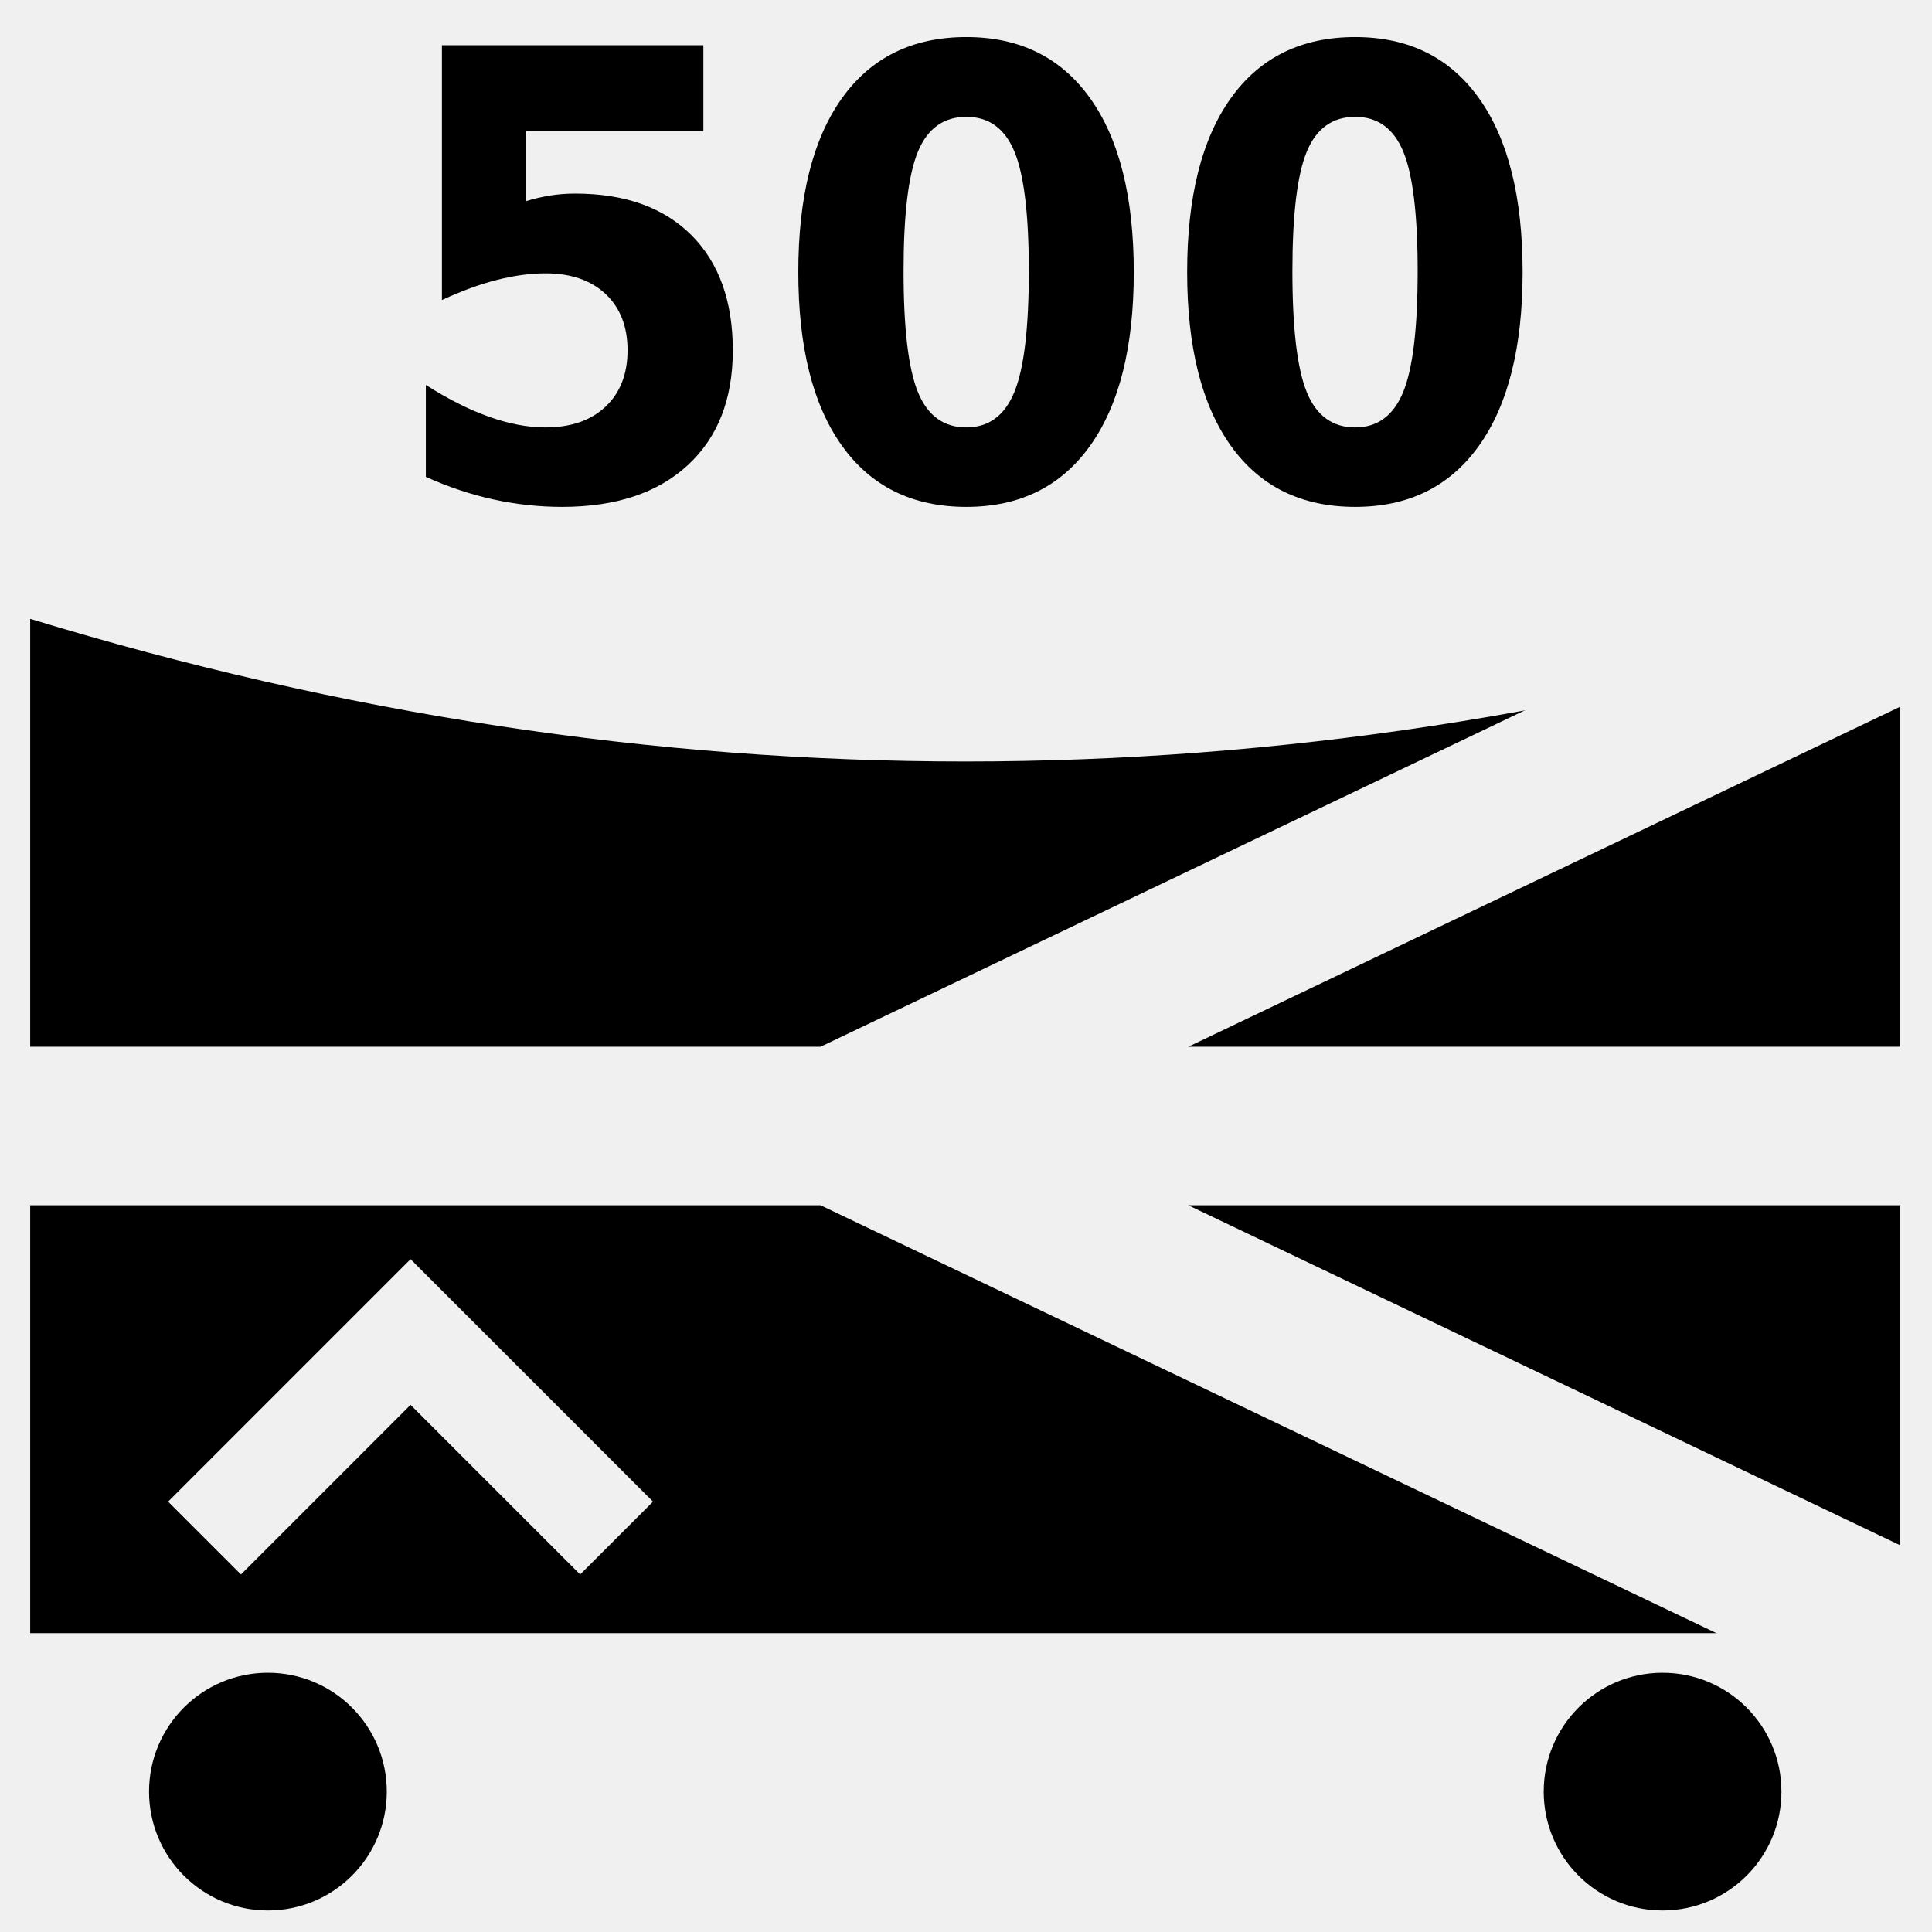
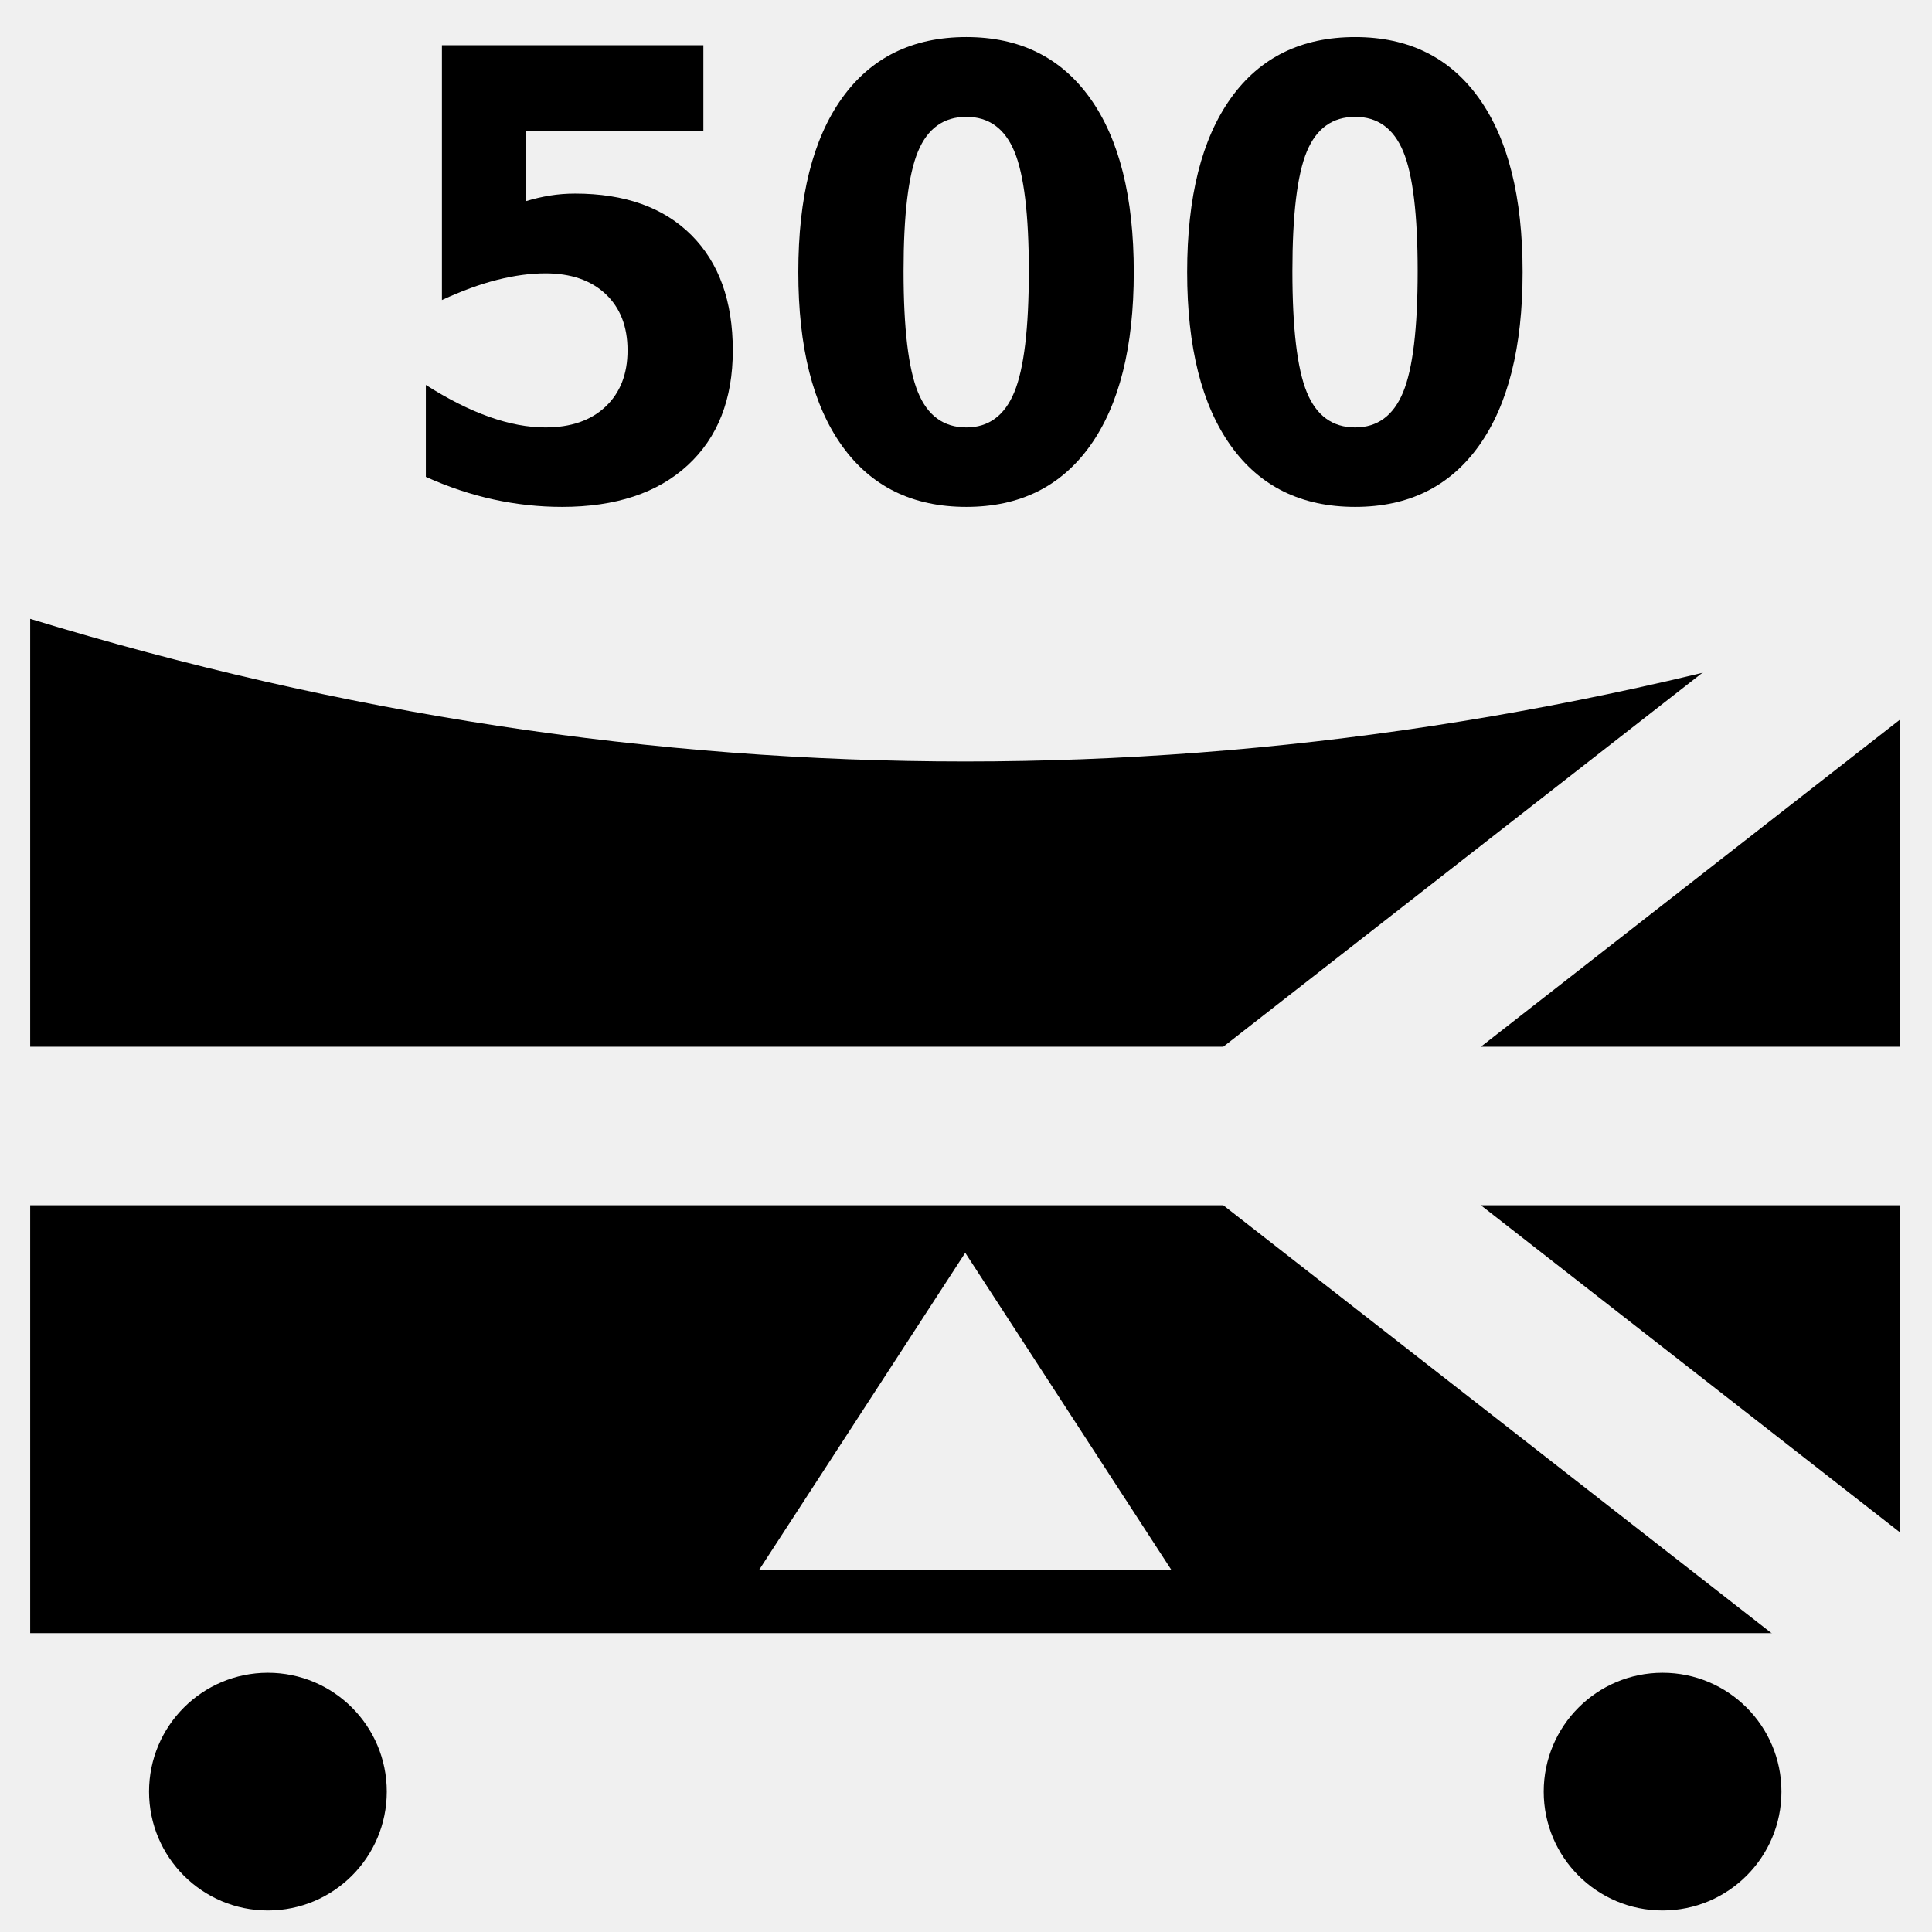
<svg xmlns="http://www.w3.org/2000/svg" width="256" height="256" viewBox="0 0 256 256">
  <defs>
    <mask id="fd" maskUnits="userSpaceOnUse" x="0" y="0" width="256" height="256">
      <rect x="0" y="0" width="256" height="256" fill="#ffffff" />
-       <path d="M0,128 L256,128 M112,128 L266.1,54.4 M112,128 L266.1,201.6" fill="none" stroke="#000000" stroke-width="20" />
-       <path d="M32,180 L58,154 L84,180" fill="none" stroke="#000000" stroke-width="13" stroke-linejoin="miter" stroke-miterlimit="4" />
+       <path d="M0,128 L256,128 M164,128 L258.3,54.4 M164,128 L258.3,201.6" fill="none" stroke="#000000" stroke-width="20" />
+       <path d="M102,184 L128,144 L154,184 Z" fill="#000000" />
    </mask>
  </defs>
  <g fill="#000000">
    <g transform="translate(50.72,66.0) scale(0.04019,-0.04019)">
      <path transform="translate(0,0)" d="M195 1493H1057V1210H472V979Q511 991 551.0 997.5Q591 1004 634 1004Q880 1004 1017.0 867.5Q1154 731 1154 487Q1154 245 1005.0 108.0Q856 -29 591 -29Q477 -29 365.0 -4.5Q253 20 142 70V373Q252 303 350.5 268.0Q449 233 536 233Q662 233 734.5 301.5Q807 370 807 487Q807 605 734.5 673.0Q662 741 536 741Q462 741 377.0 719.5Q292 698 195 653Z" />
      <path transform="translate(1282,0)" d="M848 748Q848 1028 800.5 1142.5Q753 1257 642 1257Q530 1257 482.5 1142.5Q435 1028 435 748Q435 465 482.5 349.0Q530 233 642 233Q752 233 800.0 349.0Q848 465 848 748ZM1194 745Q1194 374 1050.0 172.5Q906 -29 642 -29Q376 -29 232.0 172.5Q88 374 88 745Q88 1117 232.0 1318.5Q376 1520 642 1520Q906 1520 1050.0 1318.5Q1194 1117 1194 745Z" />
      <path transform="translate(2564,0)" d="M848 748Q848 1028 800.5 1142.5Q753 1257 642 1257Q530 1257 482.5 1142.5Q435 1028 435 748Q435 465 482.5 349.0Q530 233 642 233Q752 233 800.0 349.0Q848 465 848 748ZM1194 745Q1194 374 1050.0 172.5Q906 -29 642 -29Q376 -29 232.0 172.5Q88 374 88 745Q88 1117 232.0 1318.5Q376 1520 642 1520Q906 1520 1050.0 1318.5Q1194 1117 1194 745Z" />
    </g>
  </g>
  <g transform="translate(-6.5,14.8) scale(1.05)" fill="#000000">
    <path d="M10,64 L10,192 L246,192 L246,64 Q128,100 10,64 Z" mask="url(#fd)" />
    <circle cx="40" cy="212" r="15" />
    <circle cx="216" cy="212" r="15" />
  </g>
</svg>
